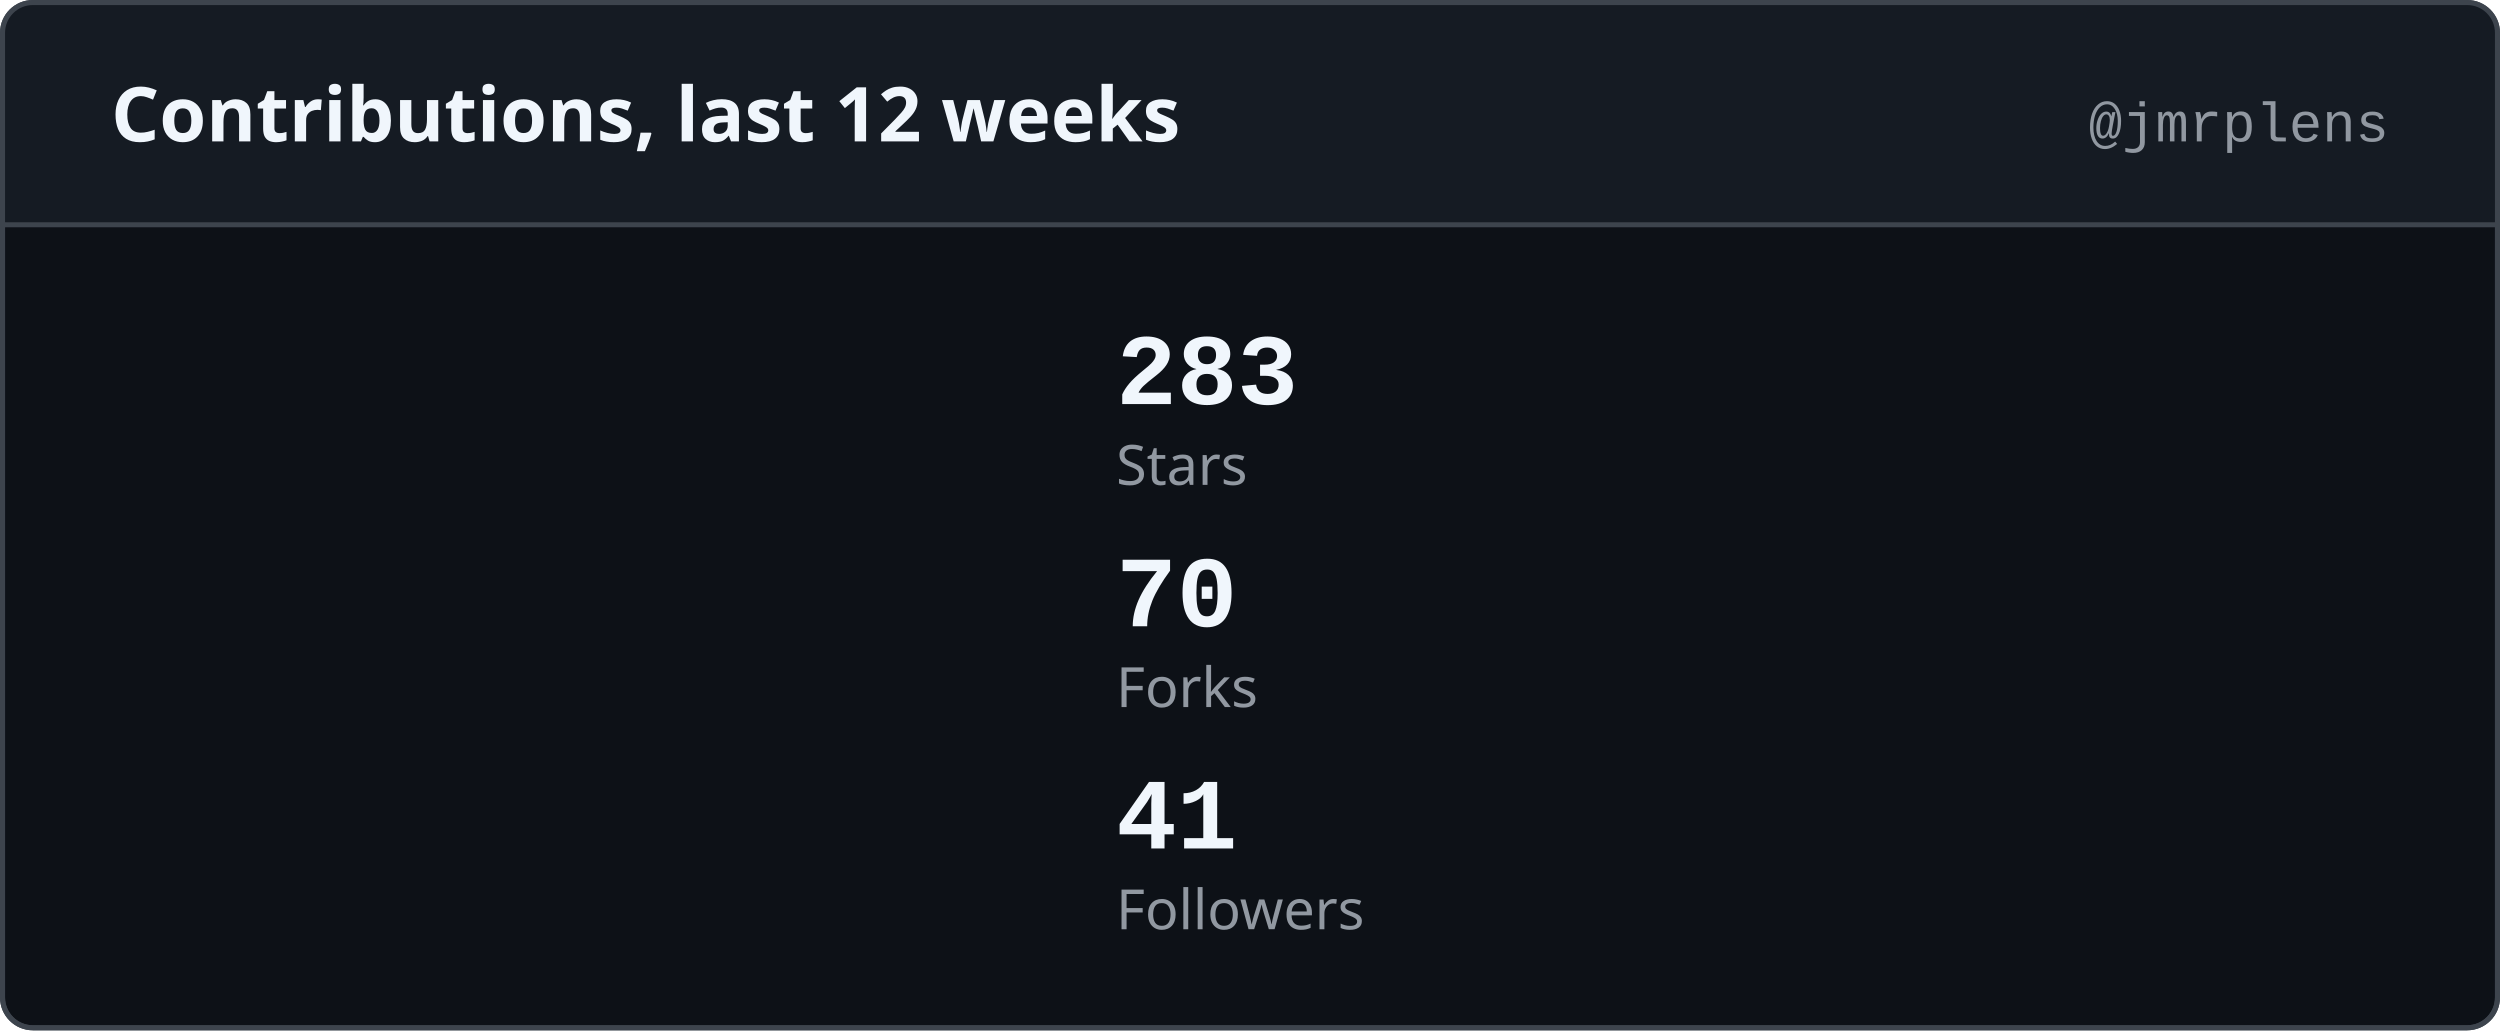
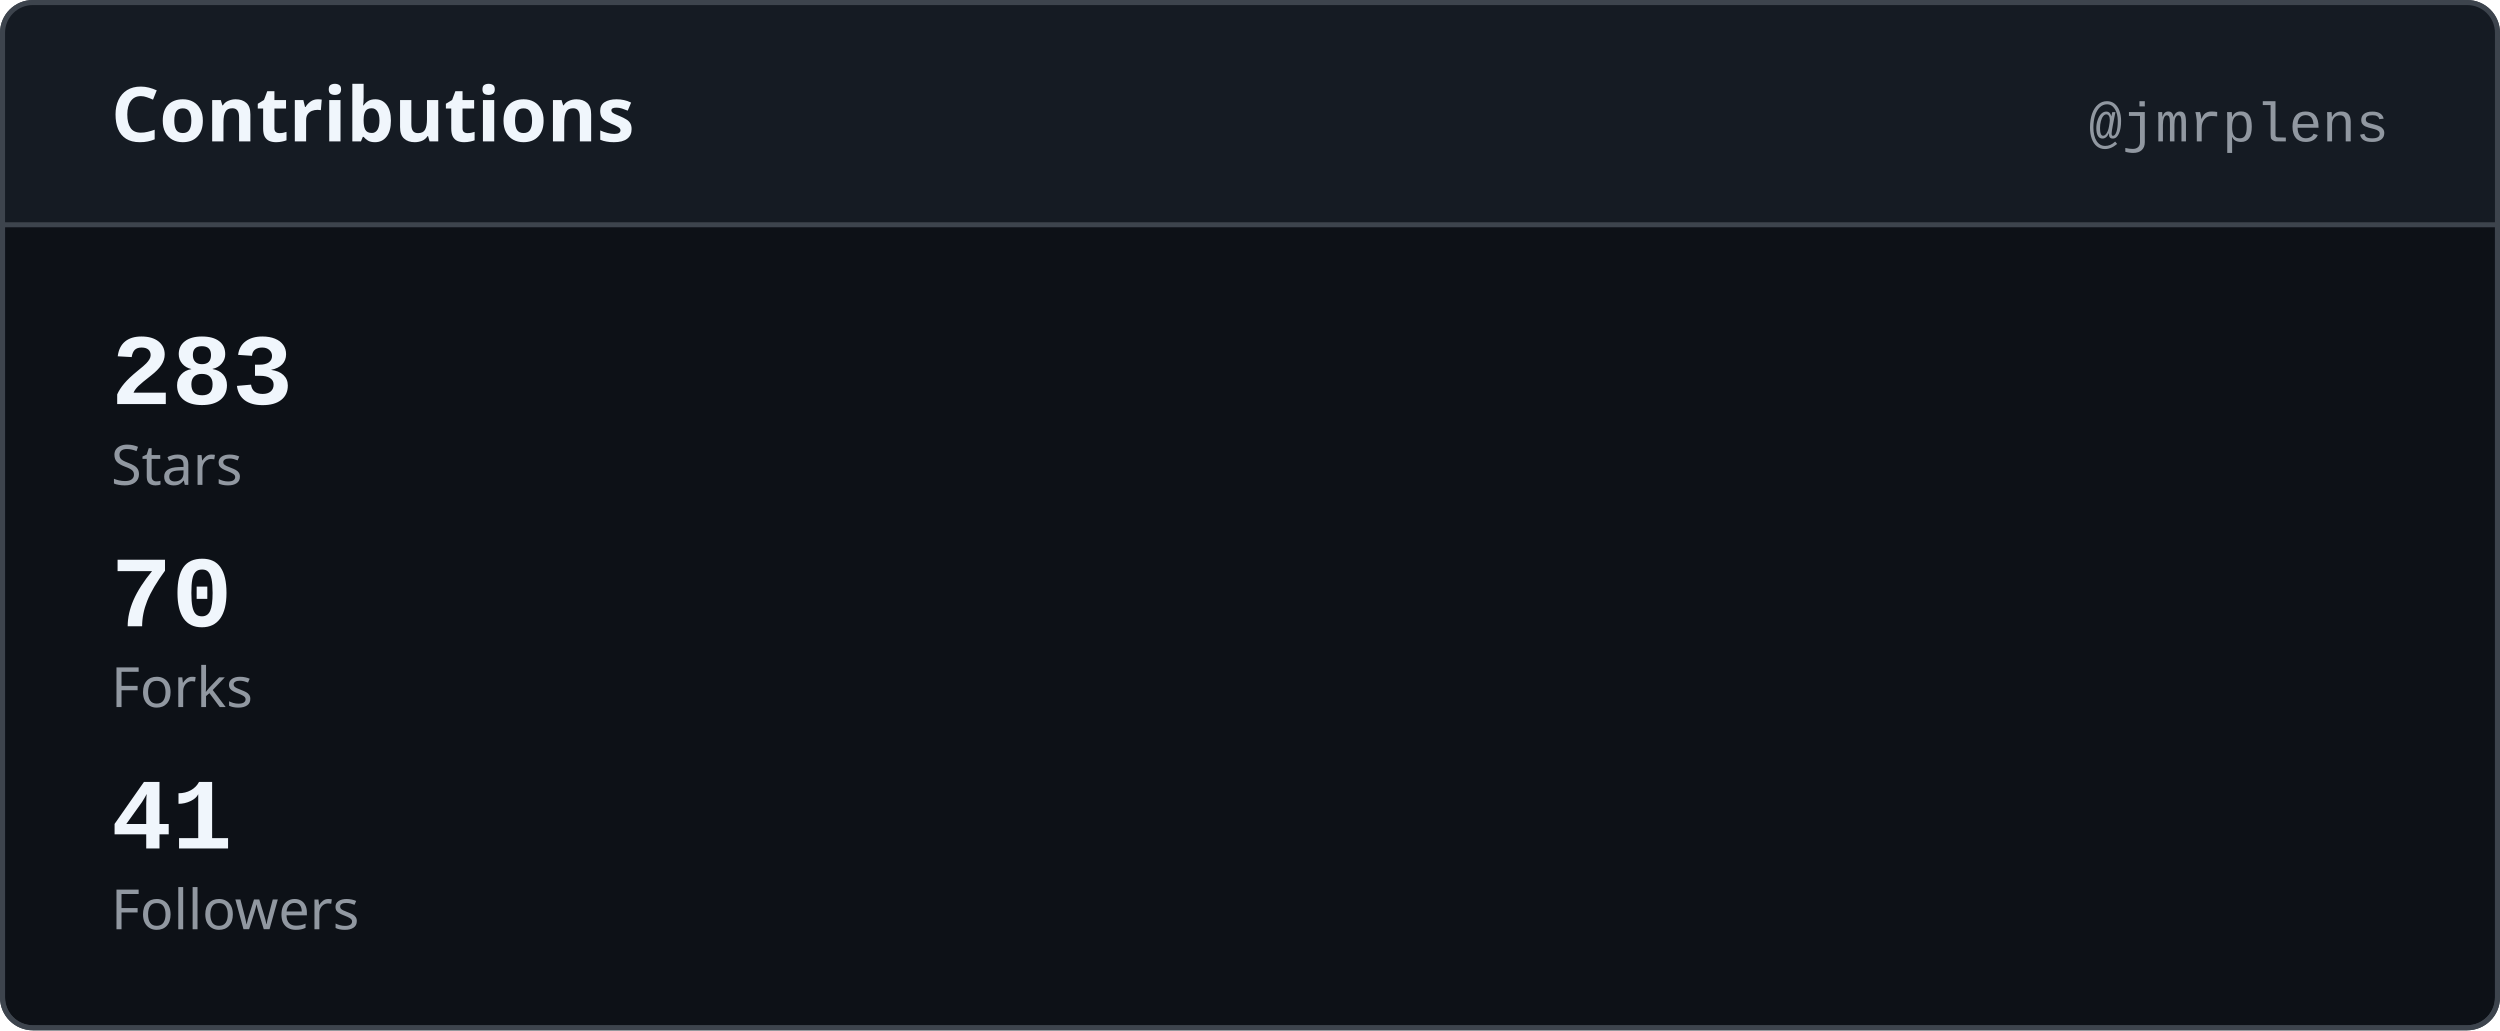
<svg xmlns="http://www.w3.org/2000/svg" width="495" height="204" viewBox="0 0 495 204" role="img" aria-labelledby="ghcTitle ghcDesc">
  <style>
.bg{fill:#0d1117;stroke:#3d444d}
.panel{fill:#151b23}
.t,.v,.big{fill:#f0f6fc}
.d,.l,.h,.s{fill:#9198a1}
.n,.c{fill:#f0f6fc}
.star,.pill-v{fill:#4493f8}
.on-accent{fill:#0d1117}
.line{stroke:#4493f8}
.area{fill:#4493f8}
.axis,.edge{stroke:#3d444d}
.track{fill:#3d444d}
.ok{fill:#3fb950}
.fg{fill:#f0f6fc}
.h0{fill:#151b23}.h1{fill:#033a16}.h2{fill:#196c2e}.h3{fill:#2ea043}.h4{fill:#56d364}
text{font-family:-apple-system,BlinkMacSystemFont,'Segoe UI','Noto Sans',Helvetica,Arial,sans-serif}
.mono{font-family:ui-monospace,SFMono-Regular,'SF Mono',Menlo,Consolas,'Liberation Mono',monospace}
.t{font-size:15px;font-weight:600}
.d{font-size:11px}
.v{font-size:22px;font-weight:600;font-family:ui-monospace,SFMono-Regular,'SF Mono',Menlo,Consolas,'Liberation Mono',monospace}
.big{font-size:20px;font-weight:600;font-family:ui-monospace,SFMono-Regular,'SF Mono',Menlo,Consolas,'Liberation Mono',monospace}
.l{font-size:11px}
.h{font-size:14px;font-weight:600}
.n{font-size:13px}
.s{font-size:11px}
.c{font-size:13px;font-weight:500;font-family:ui-monospace,SFMono-Regular,'SF Mono',Menlo,Consolas,'Liberation Mono',monospace}
.line{fill:none;stroke-width:2;stroke-linecap:round;stroke-linejoin:round}
.area{fill-opacity:0.12;stroke:none}
.axis{stroke-width:1}
.edge{fill:none;stroke-width:1}
</style>
  <rect class="bg" x="0.5" y="0.5" width="494" height="203" rx="6" />
  <path class="panel" d="M0.5,44 V6.5 A6,6 0 0 1 6.5,0.5 H488.5 A6,6 0 0 1 494.5,6.5 V44 Z" />
  <line class="axis" x1="0.5" y1="44.5" x2="494.5" y2="44.5" />
  <rect class="edge" x="0.5" y="0.5" width="494" height="203" rx="6" />
-   <text class="t" x="22" y="28" text-anchor="start">Contributions, last 12 weeks</text>
+   <text class="t" x="22" y="28" text-anchor="start">Contributions</text>
  <text class="d mono" x="473" y="28" text-anchor="end">@jmrplens</text>
-   <text class="big" x="221" y="80" text-anchor="start">283</text>
-   <text class="l" x="221" y="96" text-anchor="start">Stars</text>
-   <text class="big" x="221" y="124" text-anchor="start">70</text>
-   <text class="l" x="221" y="140" text-anchor="start">Forks</text>
-   <text class="big" x="221" y="168" text-anchor="start">41</text>
-   <text class="l" x="221" y="184" text-anchor="start">Followers</text>
+   <text class="big" x="22" y="80" text-anchor="start">283</text>
+   <text class="l" x="22" y="96" text-anchor="start">Stars</text>
+   <text class="big" x="22" y="124" text-anchor="start">70</text>
+   <text class="l" x="22" y="140" text-anchor="start">Forks</text>
+   <text class="big" x="22" y="168" text-anchor="start">41</text>
+   <text class="l" x="22" y="184" text-anchor="start">Followers</text>
</svg>
